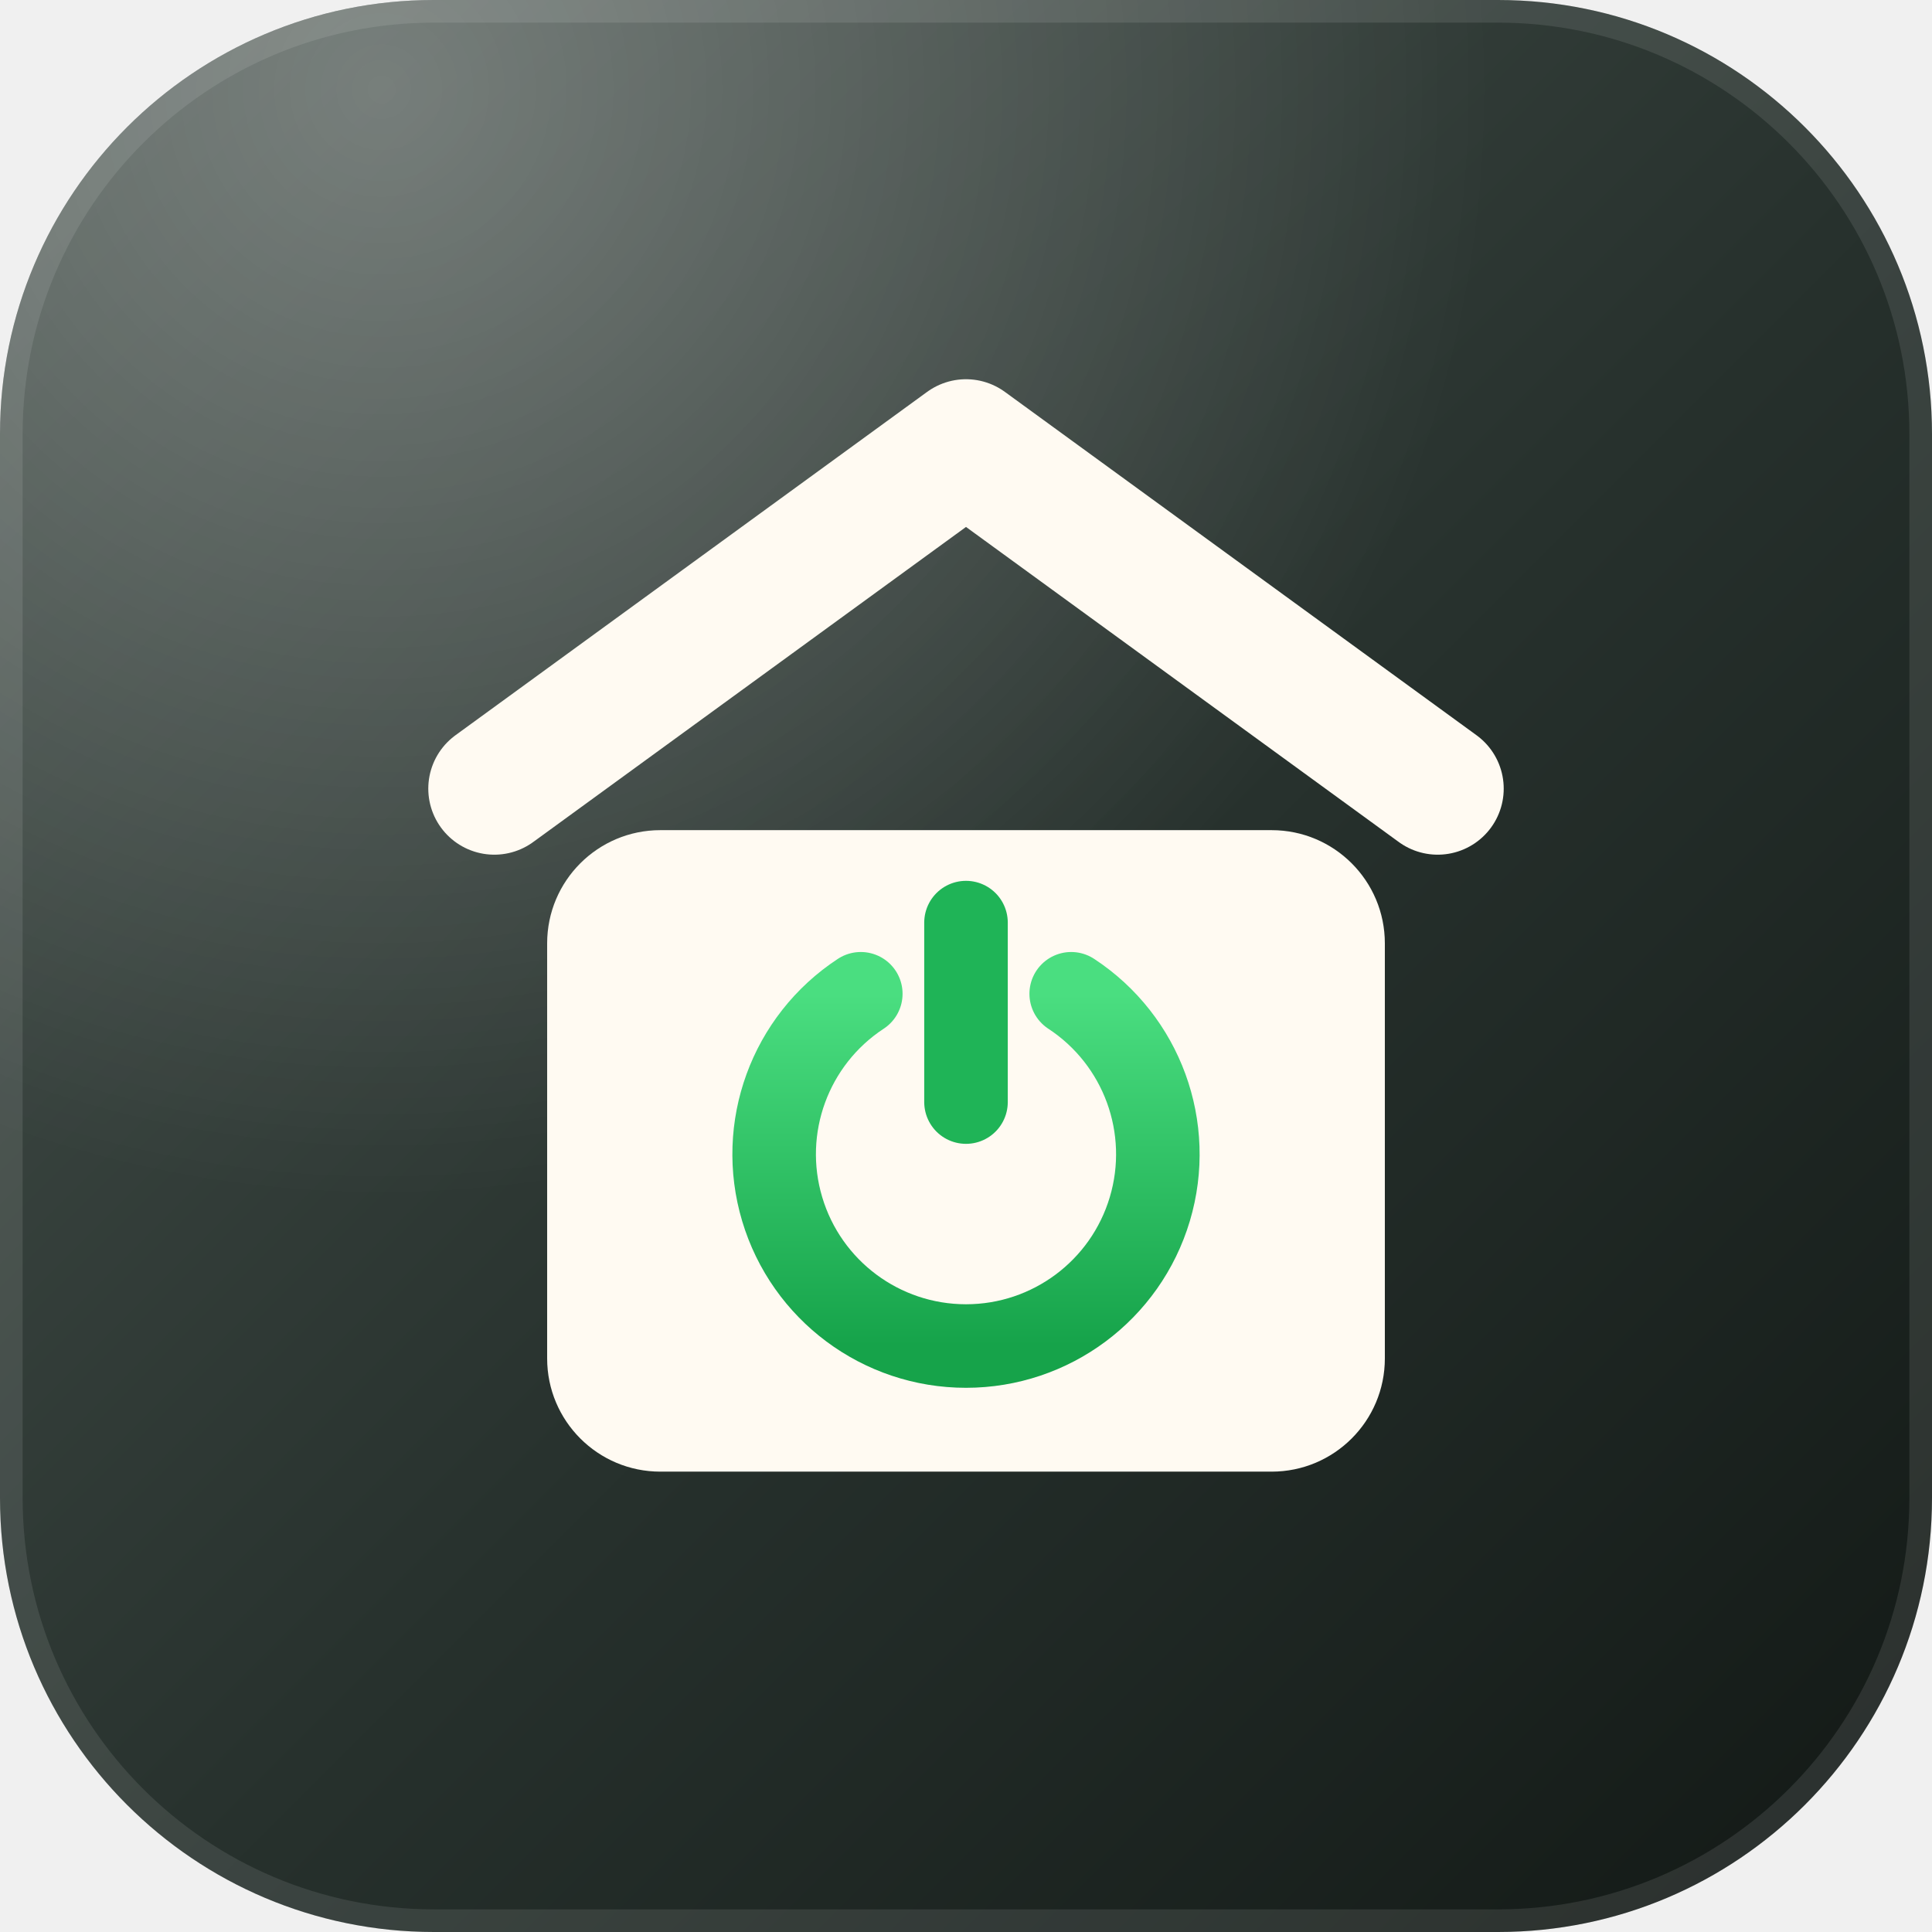
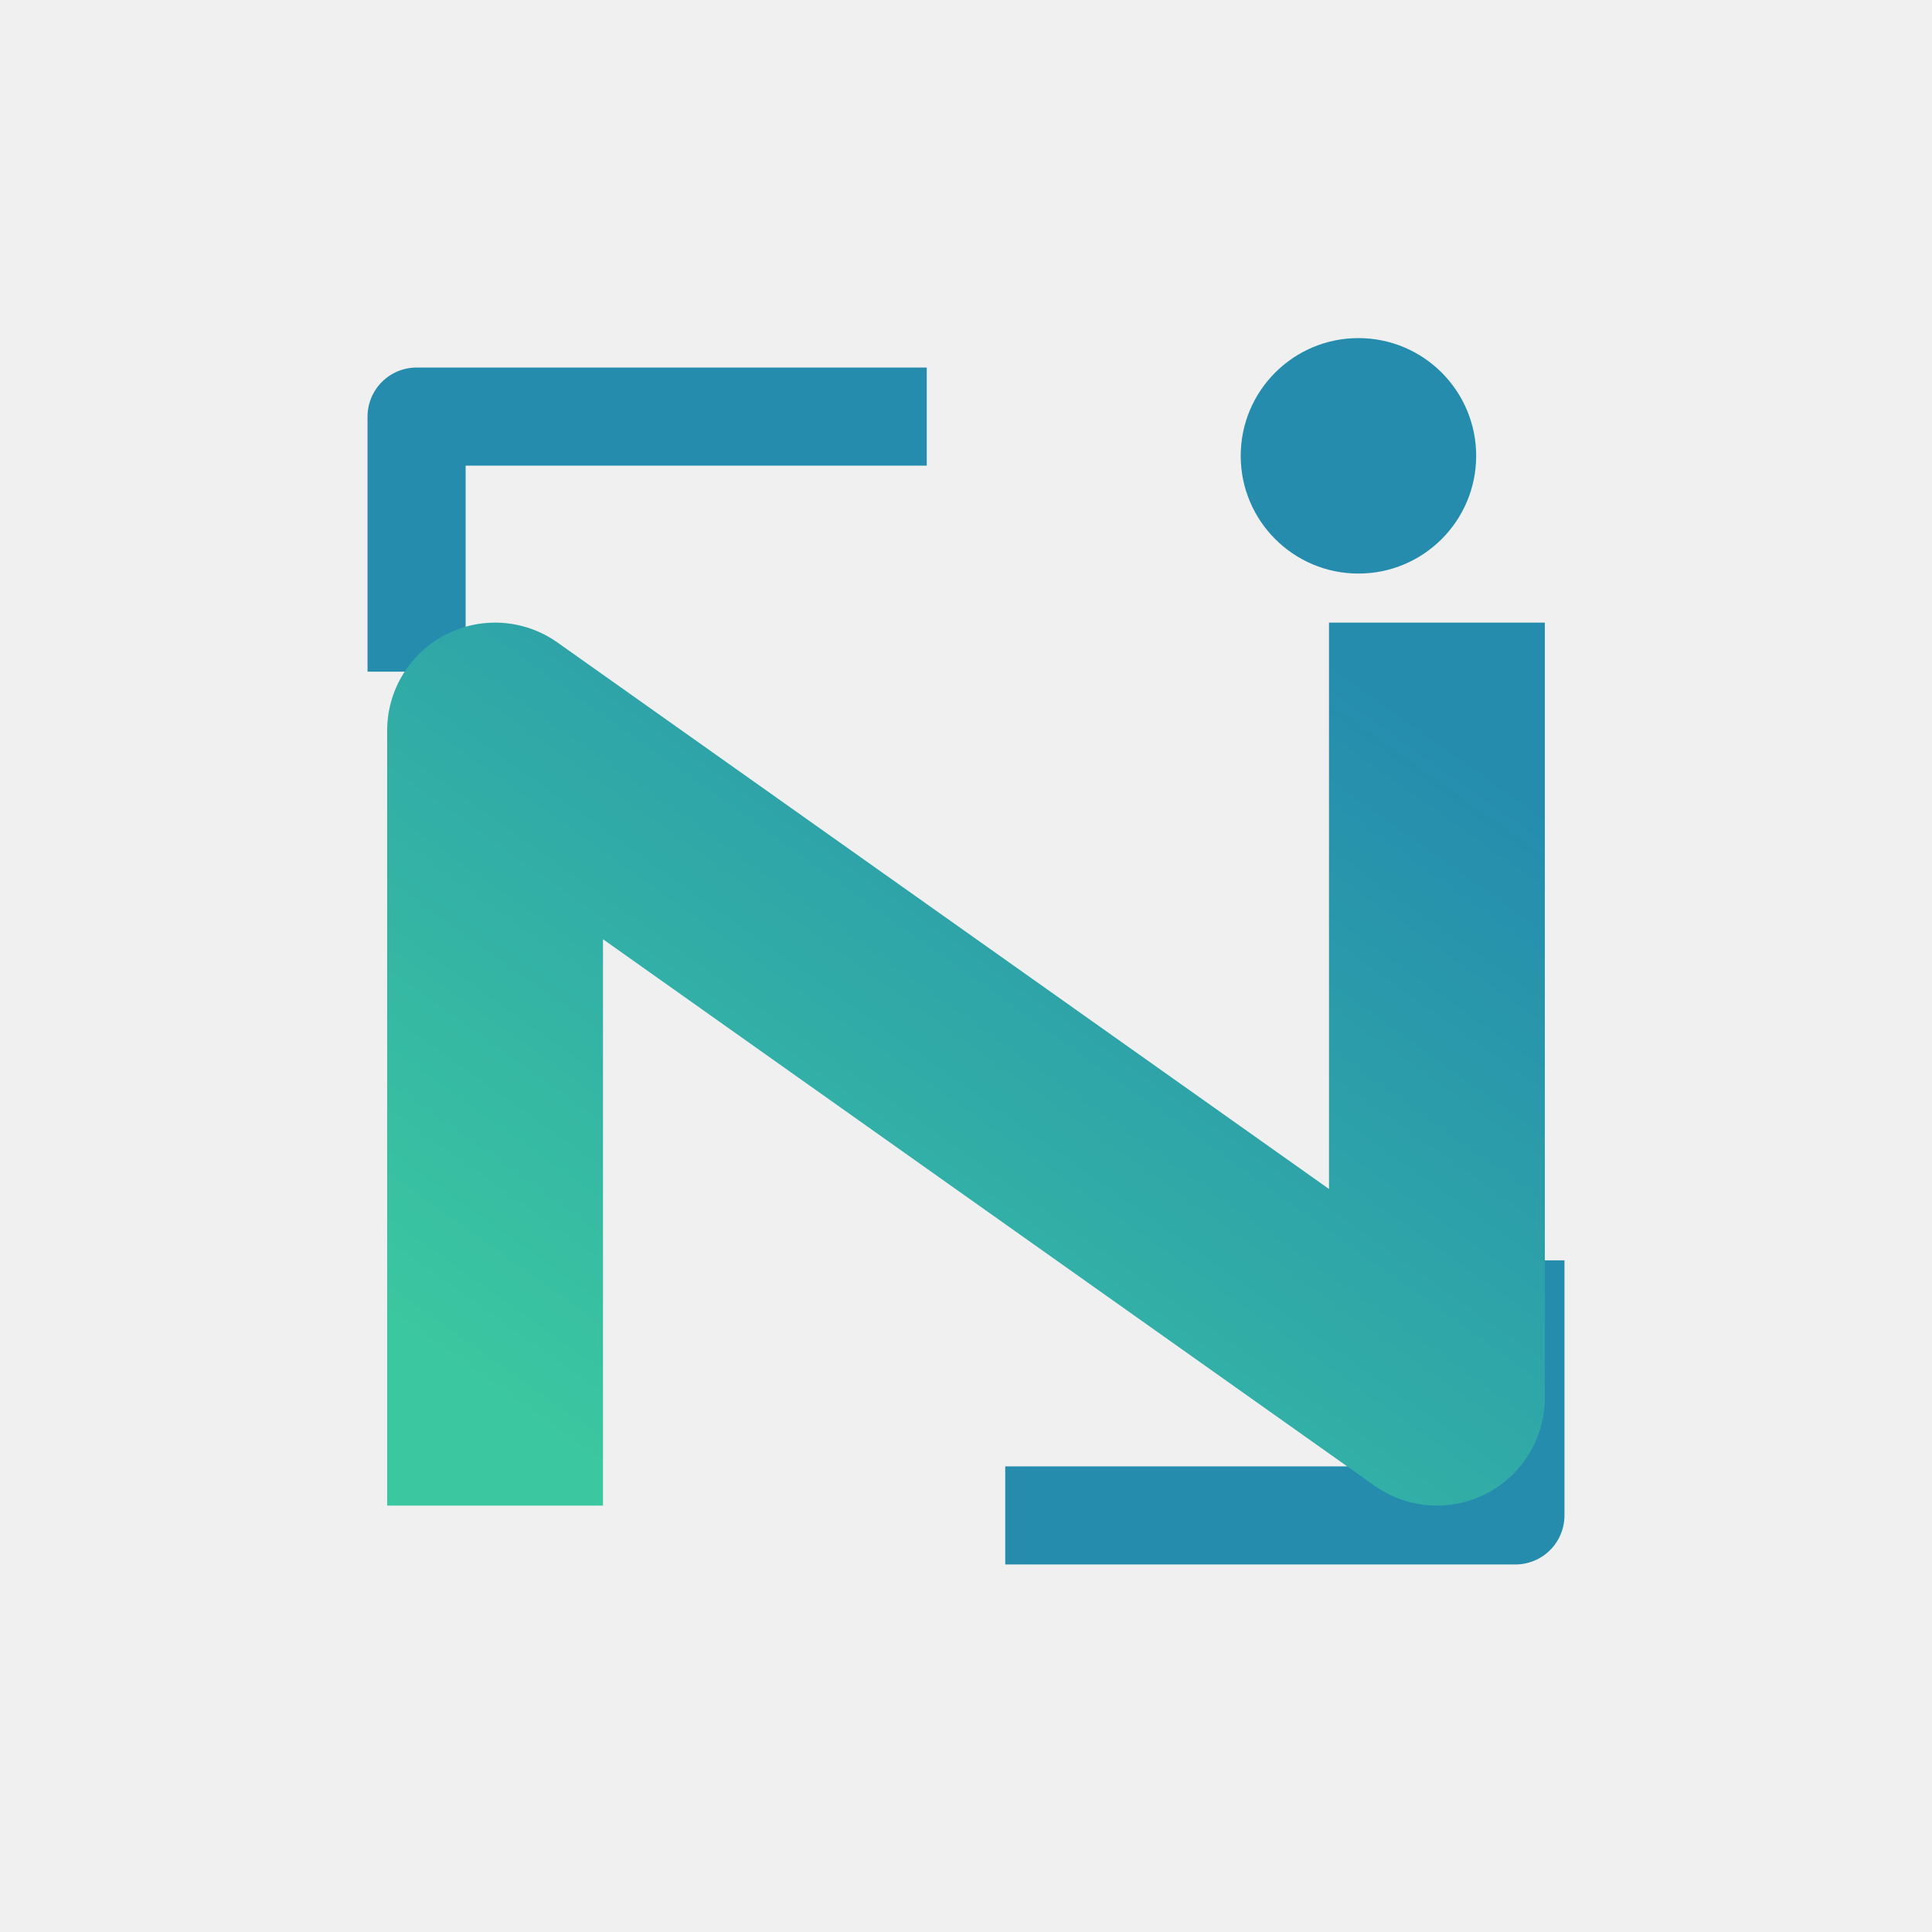
<svg xmlns="http://www.w3.org/2000/svg" viewBox="0 0 1024 1024">
  <defs>
    <linearGradient id="nt" x1="0" y1="0" x2="1" y2="1">
-       <stop offset="0" stop-color="#4a5550" />
-       <stop offset=".55" stop-color="#26302c" />
-       <stop offset="1" stop-color="#121815" />
+       <stop stop-color="#283f46" />
+       <stop offset=".5" stop-color="#152a32" />
+       <stop offset="1" stop-color="#0b161f" />
    </linearGradient>
-     <radialGradient id="ng" cx=".2" cy=".05" r=".95">
-       <stop offset="0" stop-color="#fff" stop-opacity=".28" />
-       <stop offset=".6" stop-color="#fff" stop-opacity="0" />
+     <linearGradient id="na" x1="0" y1="1" x2="1" y2="0">
+       <stop stop-color="#3bc7a0" />
+       <stop offset="1" stop-color="#258cae" />
+     </linearGradient>
+     <radialGradient id="ng" cx=".12" cy="0" r="1">
+       <stop stop-color="#fff" stop-opacity=".16" />
+       <stop offset="1" stop-color="#fff" stop-opacity="0" />
    </radialGradient>
-     <linearGradient id="ns" x1="0" y1="0" x2="0" y2="1">
-       <stop offset="0" stop-color="#ffd59a" />
-       <stop offset="1" stop-color="#ff8f6b" />
-     </linearGradient>
-     <linearGradient id="nk" x1="0" y1="0" x2="0" y2="1">
-       <stop offset="0" stop-color="#4ade80" />
-       <stop offset="1" stop-color="#16a34a" />
-     </linearGradient>
-     <clipPath id="nw">
-       <path d="M326 476H698V744H326Z" />
-     </clipPath>
  </defs>
-   <rect x="0" y="0" width="1024" height="1024" rx="230" fill="url(#nt)" />
-   <rect x="0" y="0" width="1024" height="1024" rx="230" fill="url(#ng)" />
-   <rect x="6" y="6" width="1012" height="1012" rx="224" fill="none" stroke="#fff" stroke-opacity=".10" stroke-width="12" />
-   <g transform="translate(0 0) scale(1)">
-     <path d="M262 418L512 236L762 418" fill="none" stroke="#fffaf2" stroke-width="70" stroke-linecap="round" stroke-linejoin="round" />
-     <rect x="290" y="440" width="444" height="340" rx="60" fill="#fffaf2" />
-     <path d="M456.24 526.72A101.68 101.68 0 1 0 567.76 526.72" fill="none" stroke="url(#nk)" stroke-width="44.28" stroke-linecap="round" />
-     <path d="M512 489V584.12" stroke="#1fb457" stroke-width="44.28" stroke-linecap="round" />
+   <g transform="translate(-153.6 -153.6) scale(1.3)">
+     <path d="M288 392V288H496M736 632V736H528" fill="none" stroke="#258cae" stroke-width="40" stroke-linejoin="round" />
+     <path d="M320 688V416L704 688V416" fill="none" stroke="url(#na)" stroke-width="88" stroke-linecap="square" stroke-linejoin="round" />
+     <circle cx="672" cy="304" r="48" fill="#258cae" />
  </g>
</svg>
